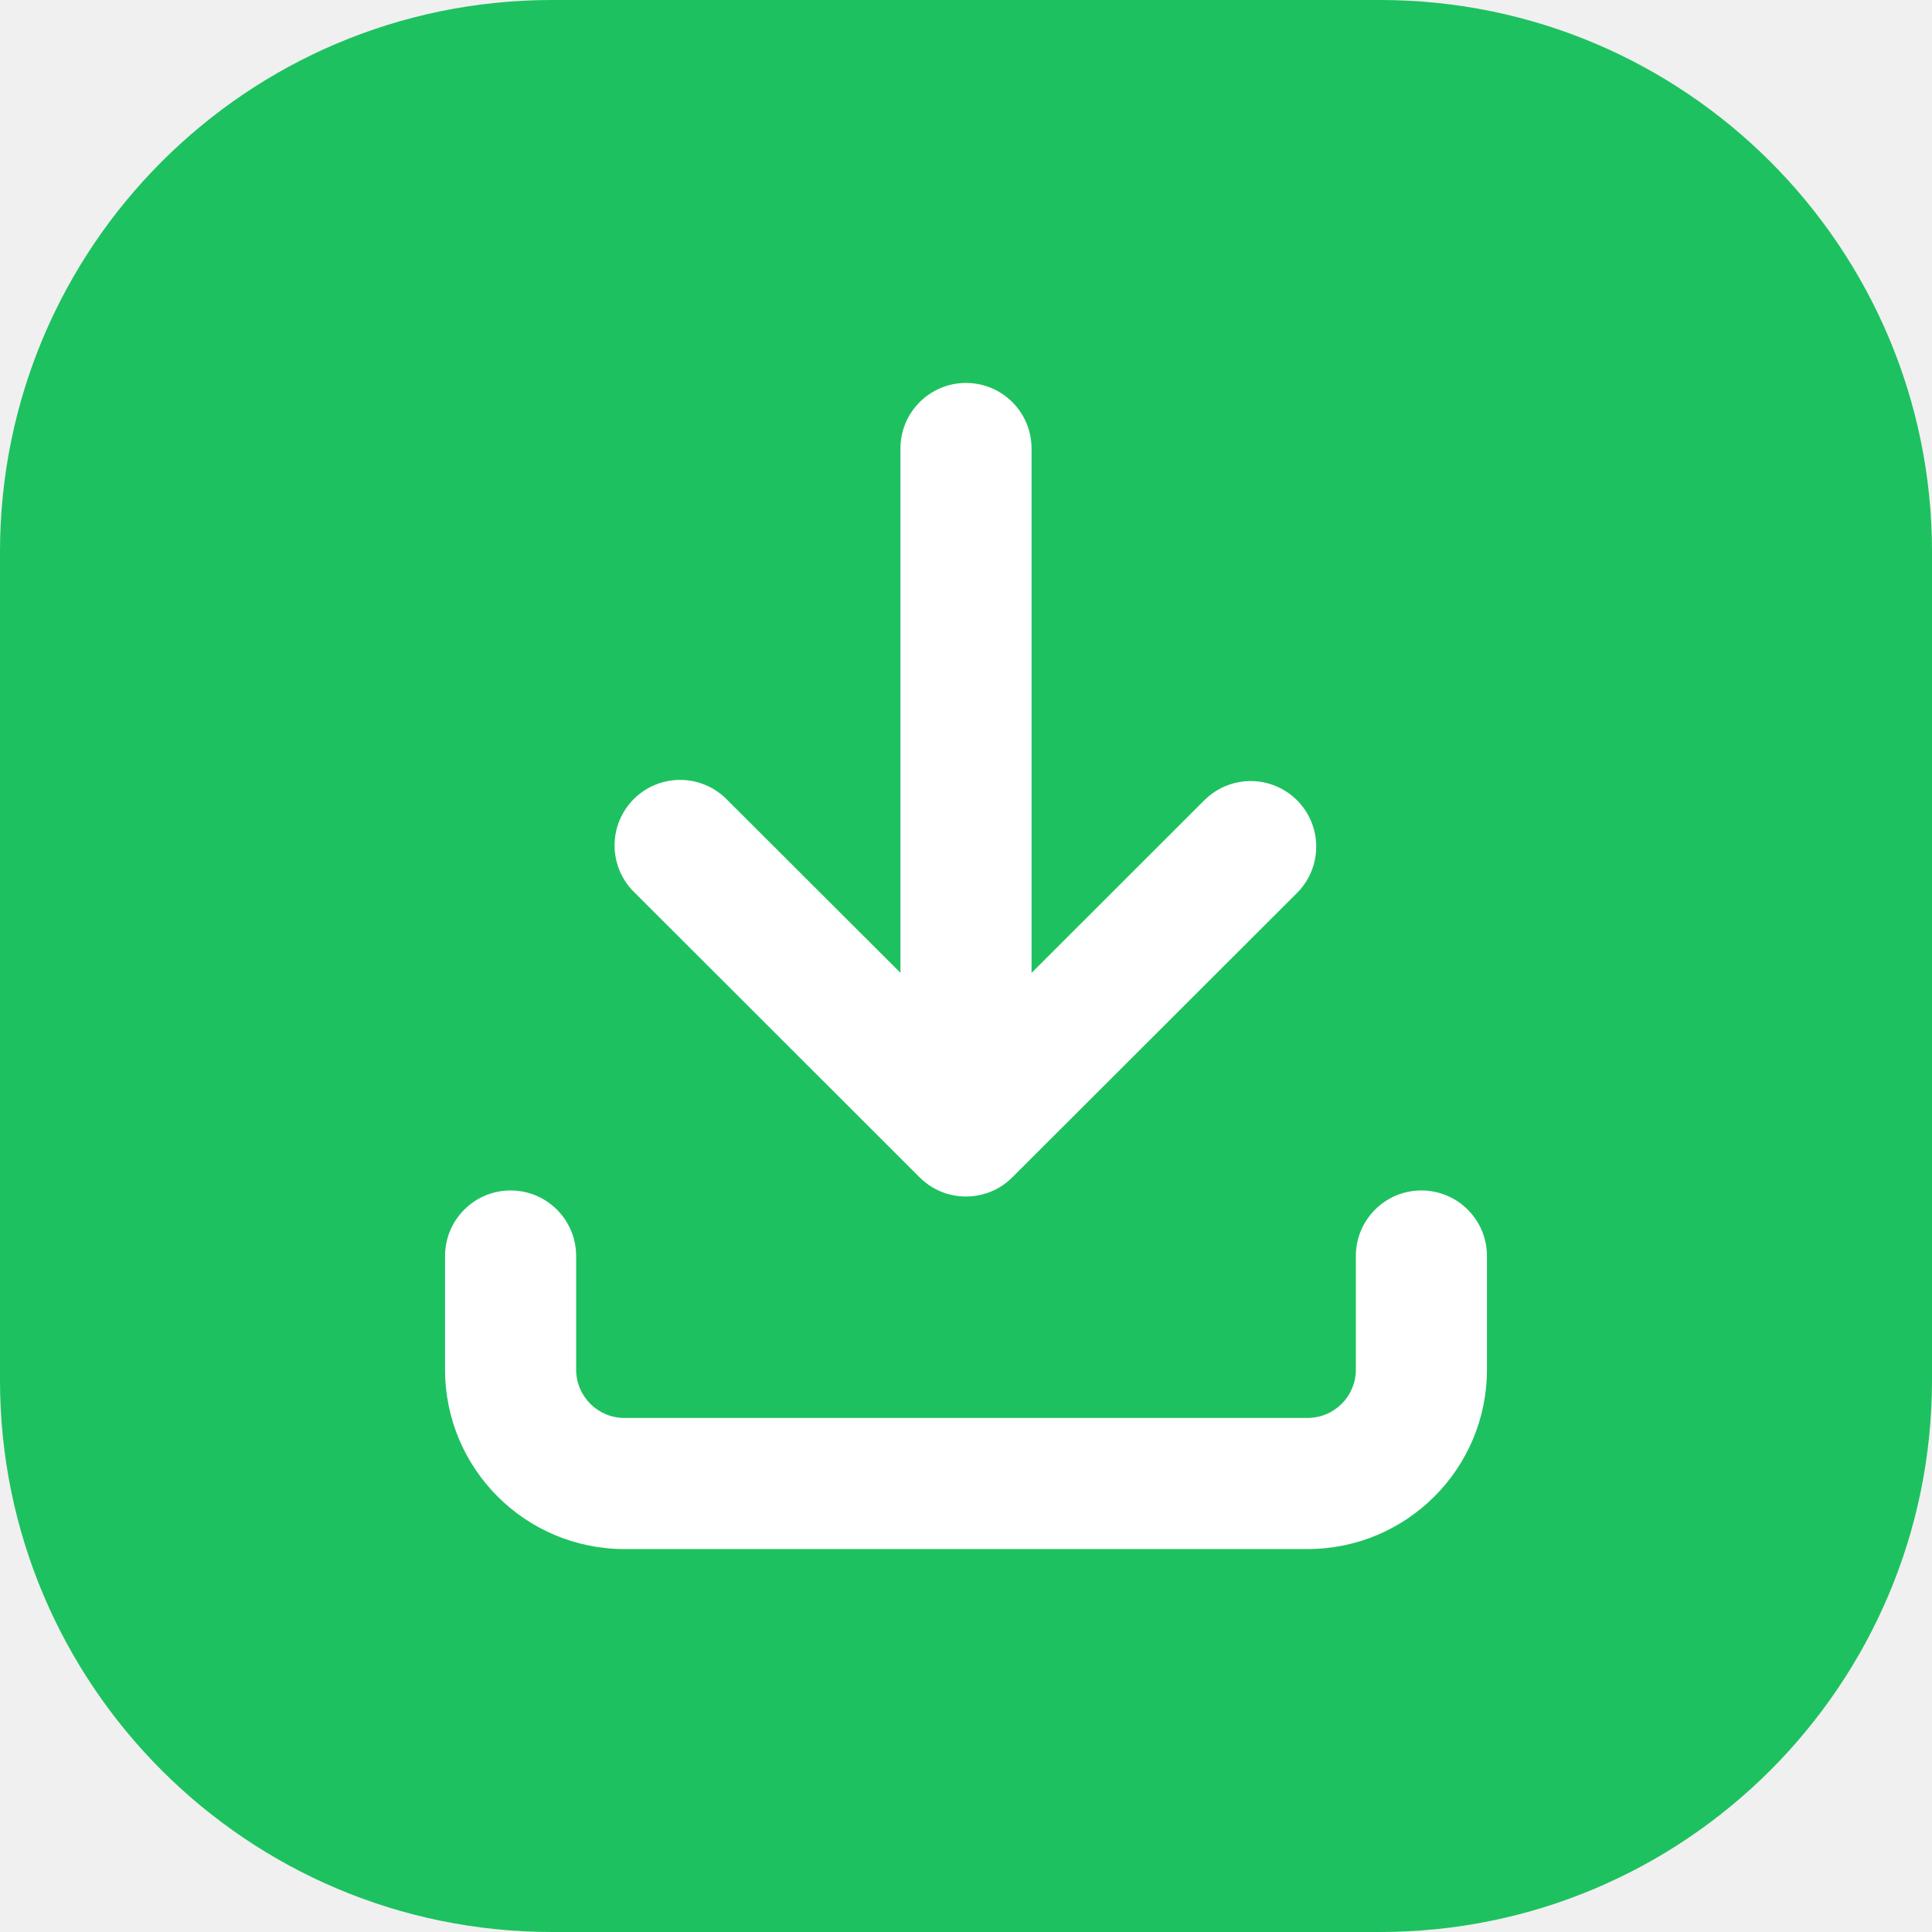
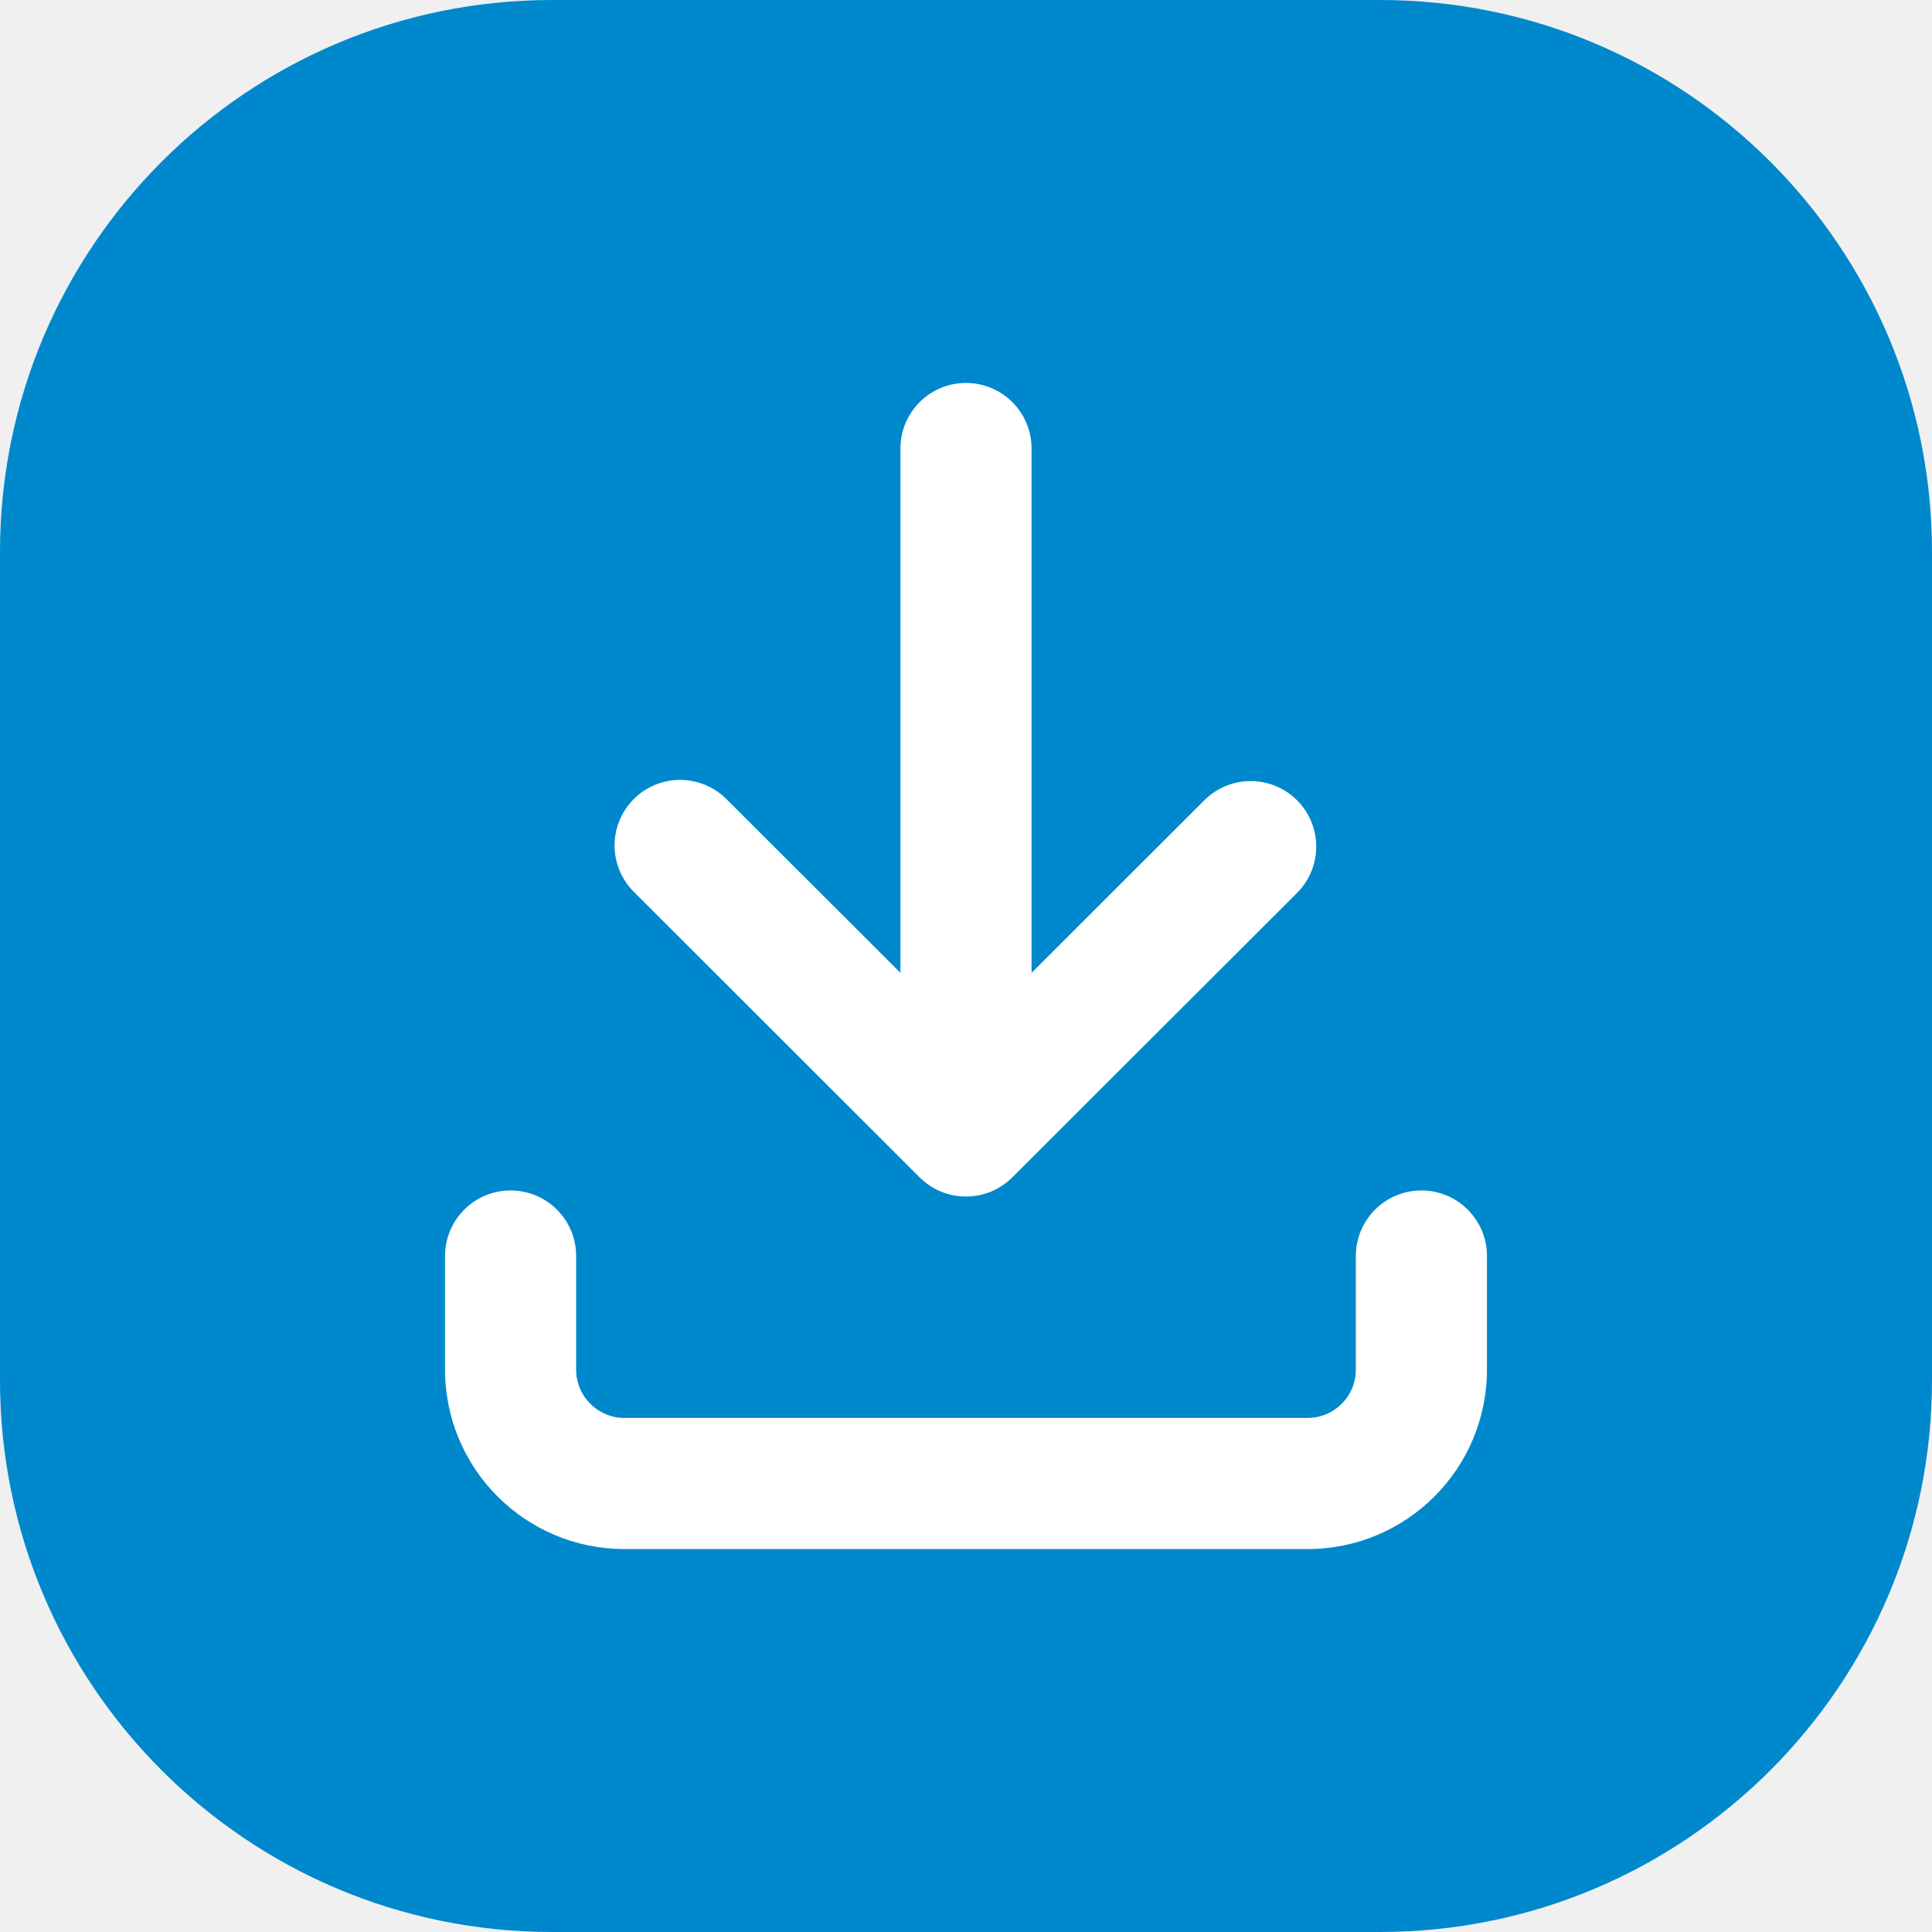
<svg xmlns="http://www.w3.org/2000/svg" width="28" height="28" fill="none">
-   <rect width="28" height="28" fill="#1EC160" rx="8" />
+   <rect width="28" height="28" fill="#08C" rx="8" />
  <path fill="#fff" fill-rule="evenodd" d="M14 5.55a.95.95 0 0 1 .95.95v7.6l2.503-2.501a.95.95 0 1 1 1.343 1.344l-4.125 4.12a.95.95 0 0 1-1.343 0l-4.124-4.12a.95.95 0 1 1 1.342-1.344l2.504 2.5V6.5a.95.95 0 0 1 .95-.95M7.4 17.253a.95.95 0 0 1 .95.95v1.649a.7.7 0 0 0 .7.698h9.9a.7.7 0 0 0 .7-.698v-1.649a.95.95 0 0 1 1.9 0v1.649a2.6 2.6 0 0 1-2.6 2.598h-9.9a2.6 2.6 0 0 1-2.6-2.598v-1.649a.95.95 0 0 1 .95-.95" clip-rule="evenodd" />
</svg>
